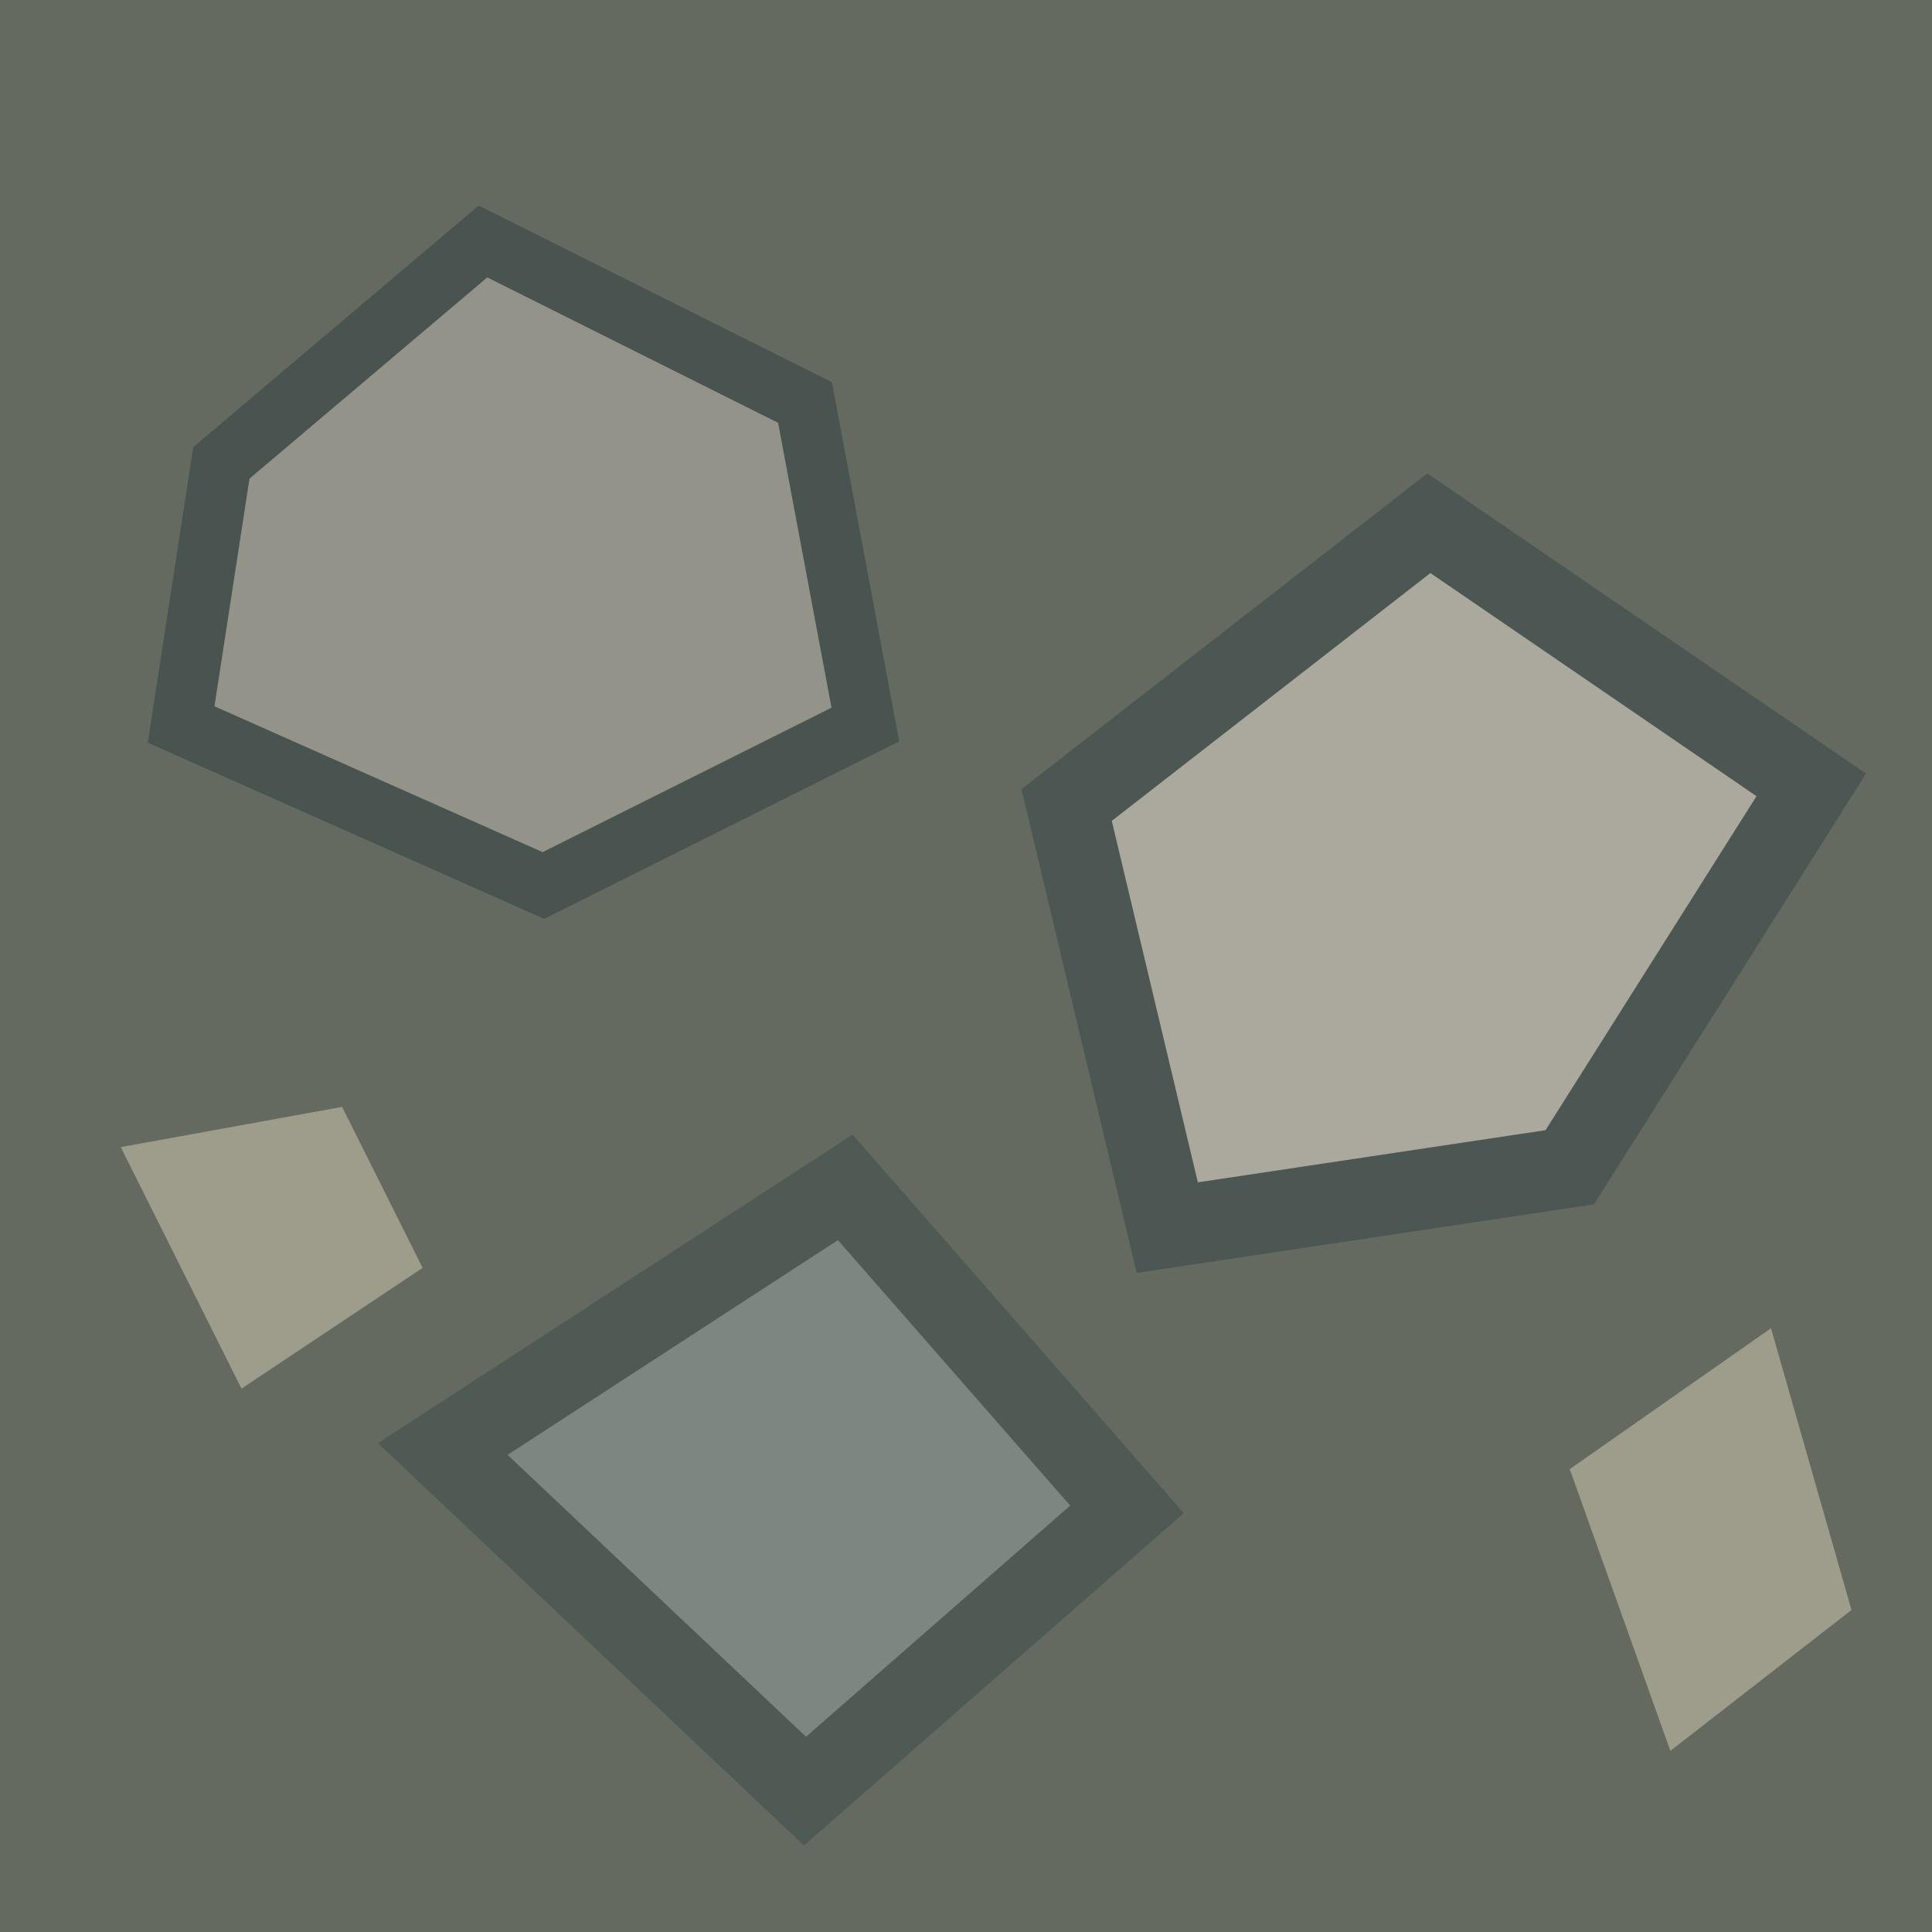
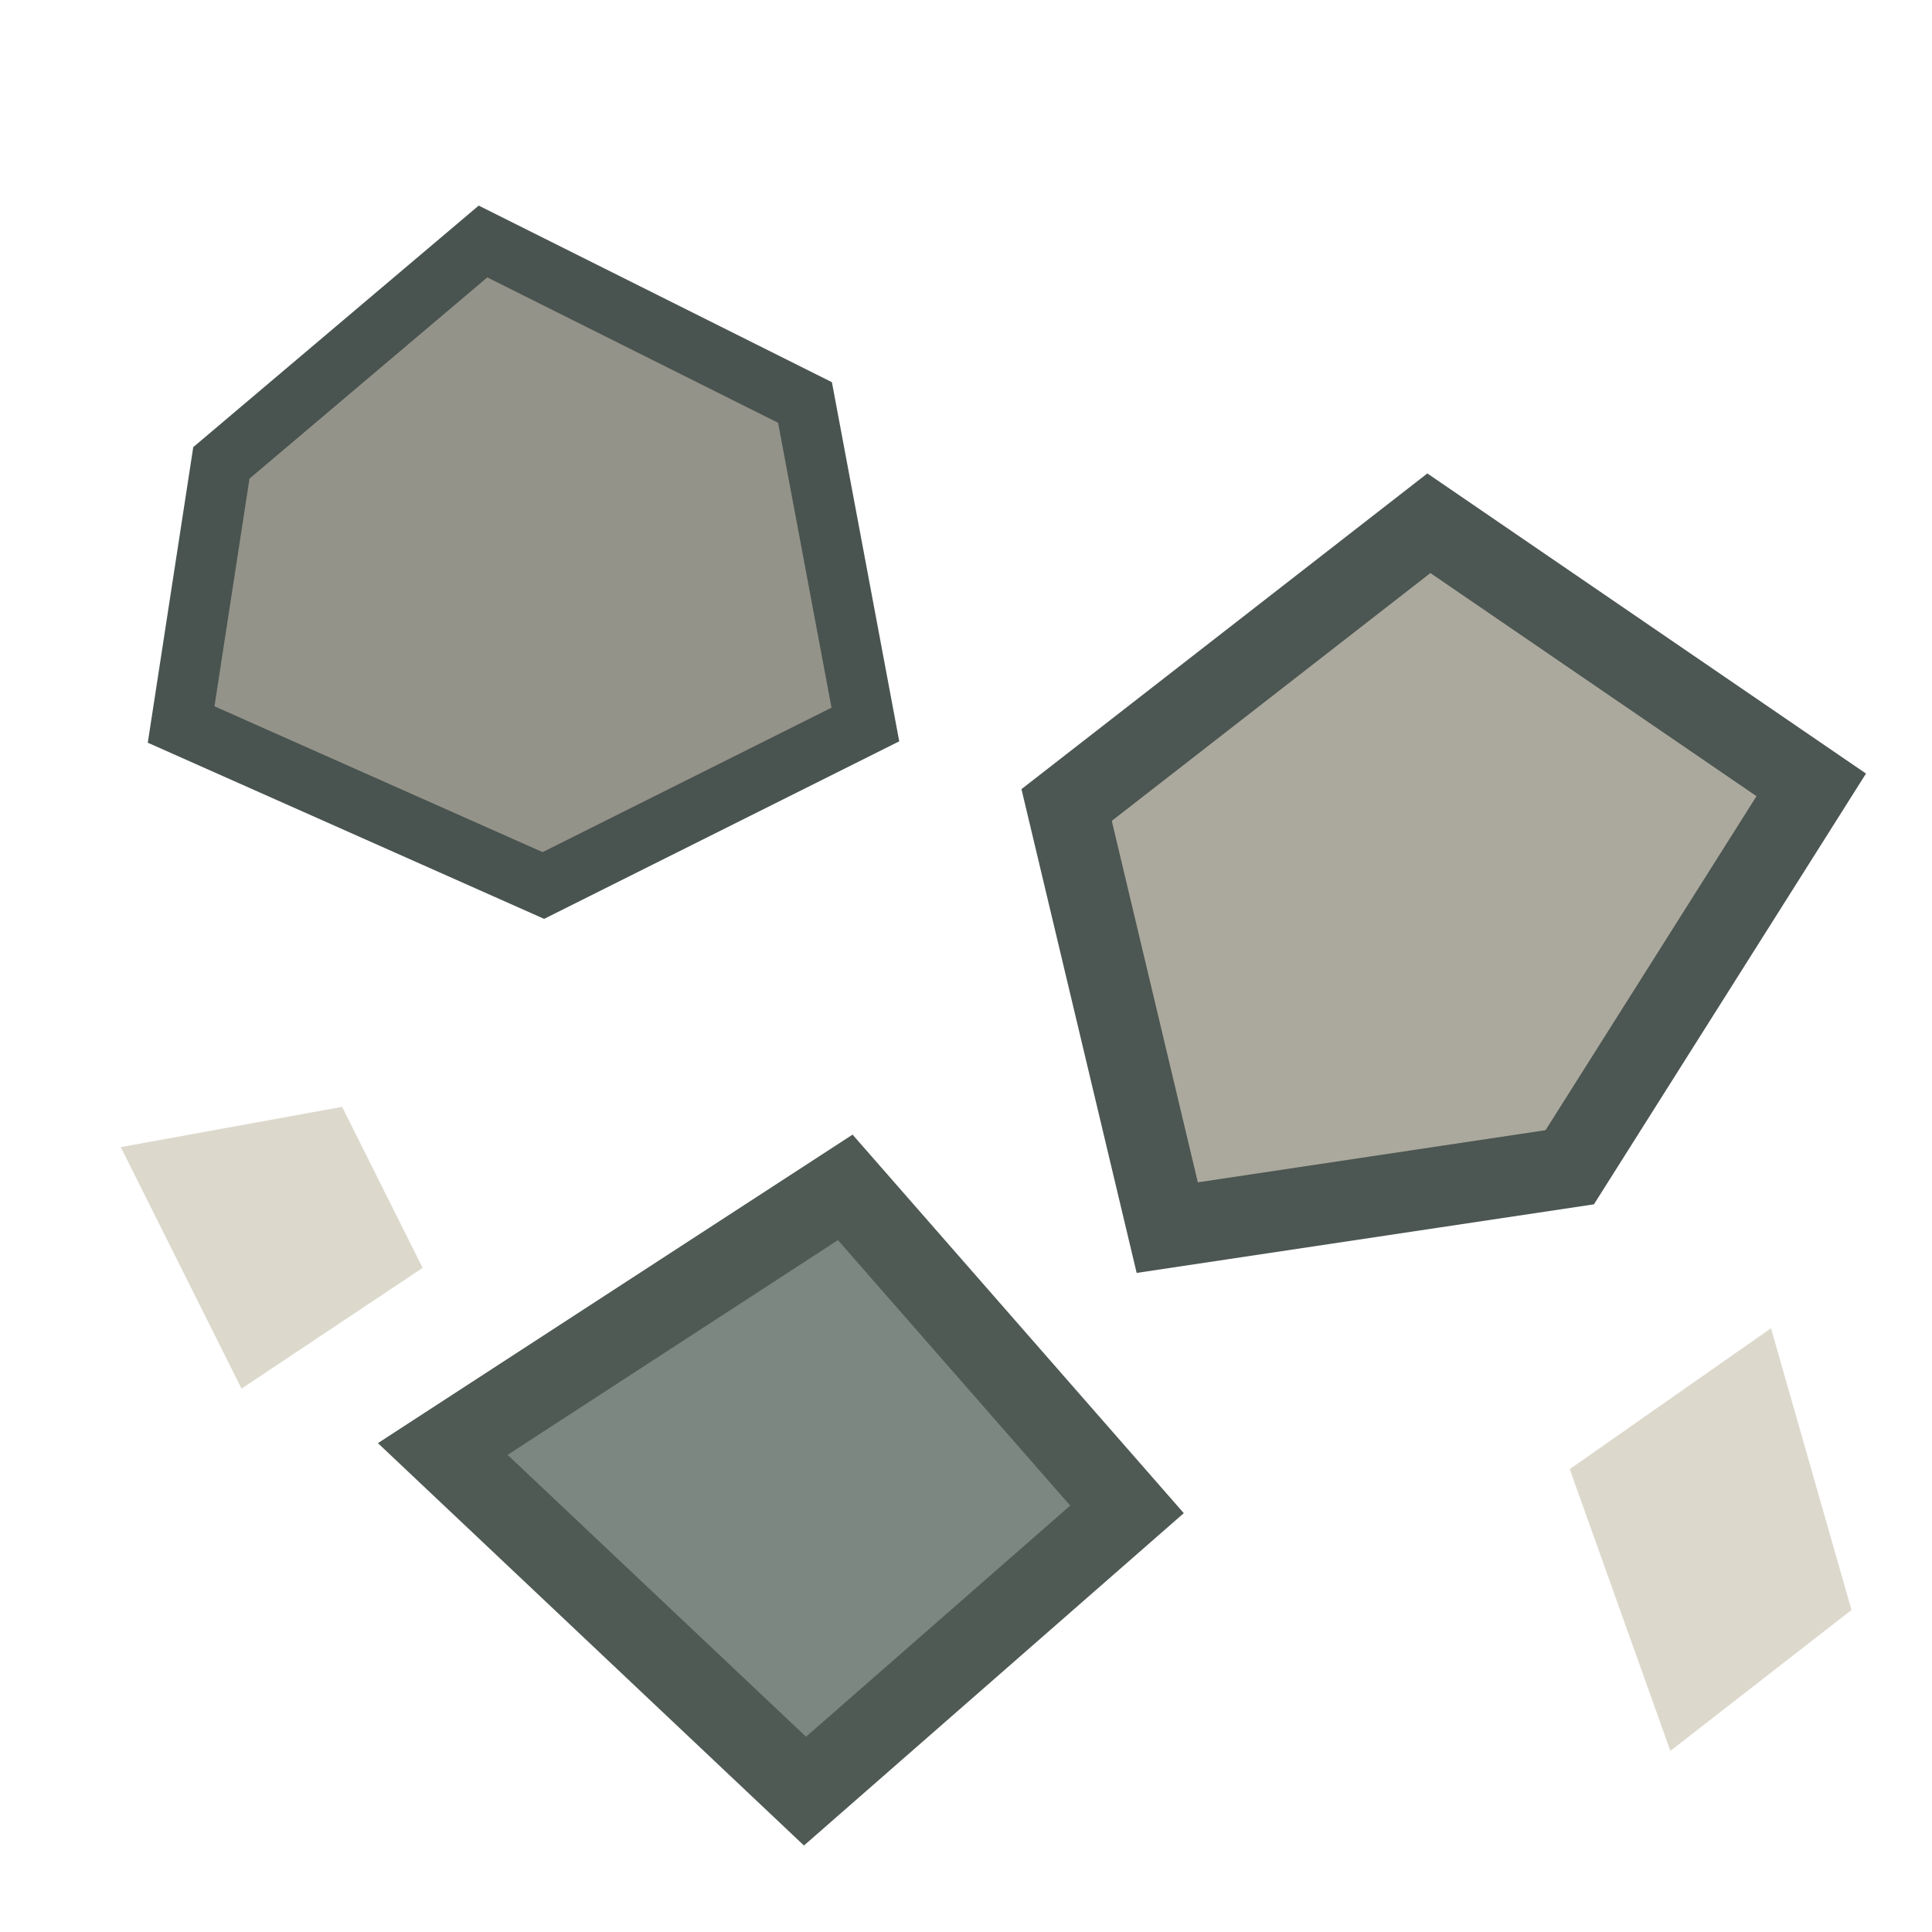
<svg xmlns="http://www.w3.org/2000/svg" viewBox="0 0 96 96">
  <defs>
    <filter id="s">
      <feGaussianBlur stdDeviation="1.6" />
    </filter>
  </defs>
-   <rect width="96" height="96" fill="#646a60" />
  <path d="M11 23L24 12 40 20 43 36 27 44 9 36Z" fill="#94938a" stroke="#495450" stroke-width="3" />
  <path d="M53 40L71 26 90 39 78 58 58 61Z" fill="#aba99d" stroke="#4c5652" stroke-width="4" />
  <path d="M22 72L42 59 56 75 40 89Z" fill="#7b8780" stroke="#4f5a54" stroke-width="4" />
  <path d="M6 57l11-2 4 8-9 6M78 73l10-7 4 14-9 7" fill="#c4bea9" opacity=".6" />
</svg>
